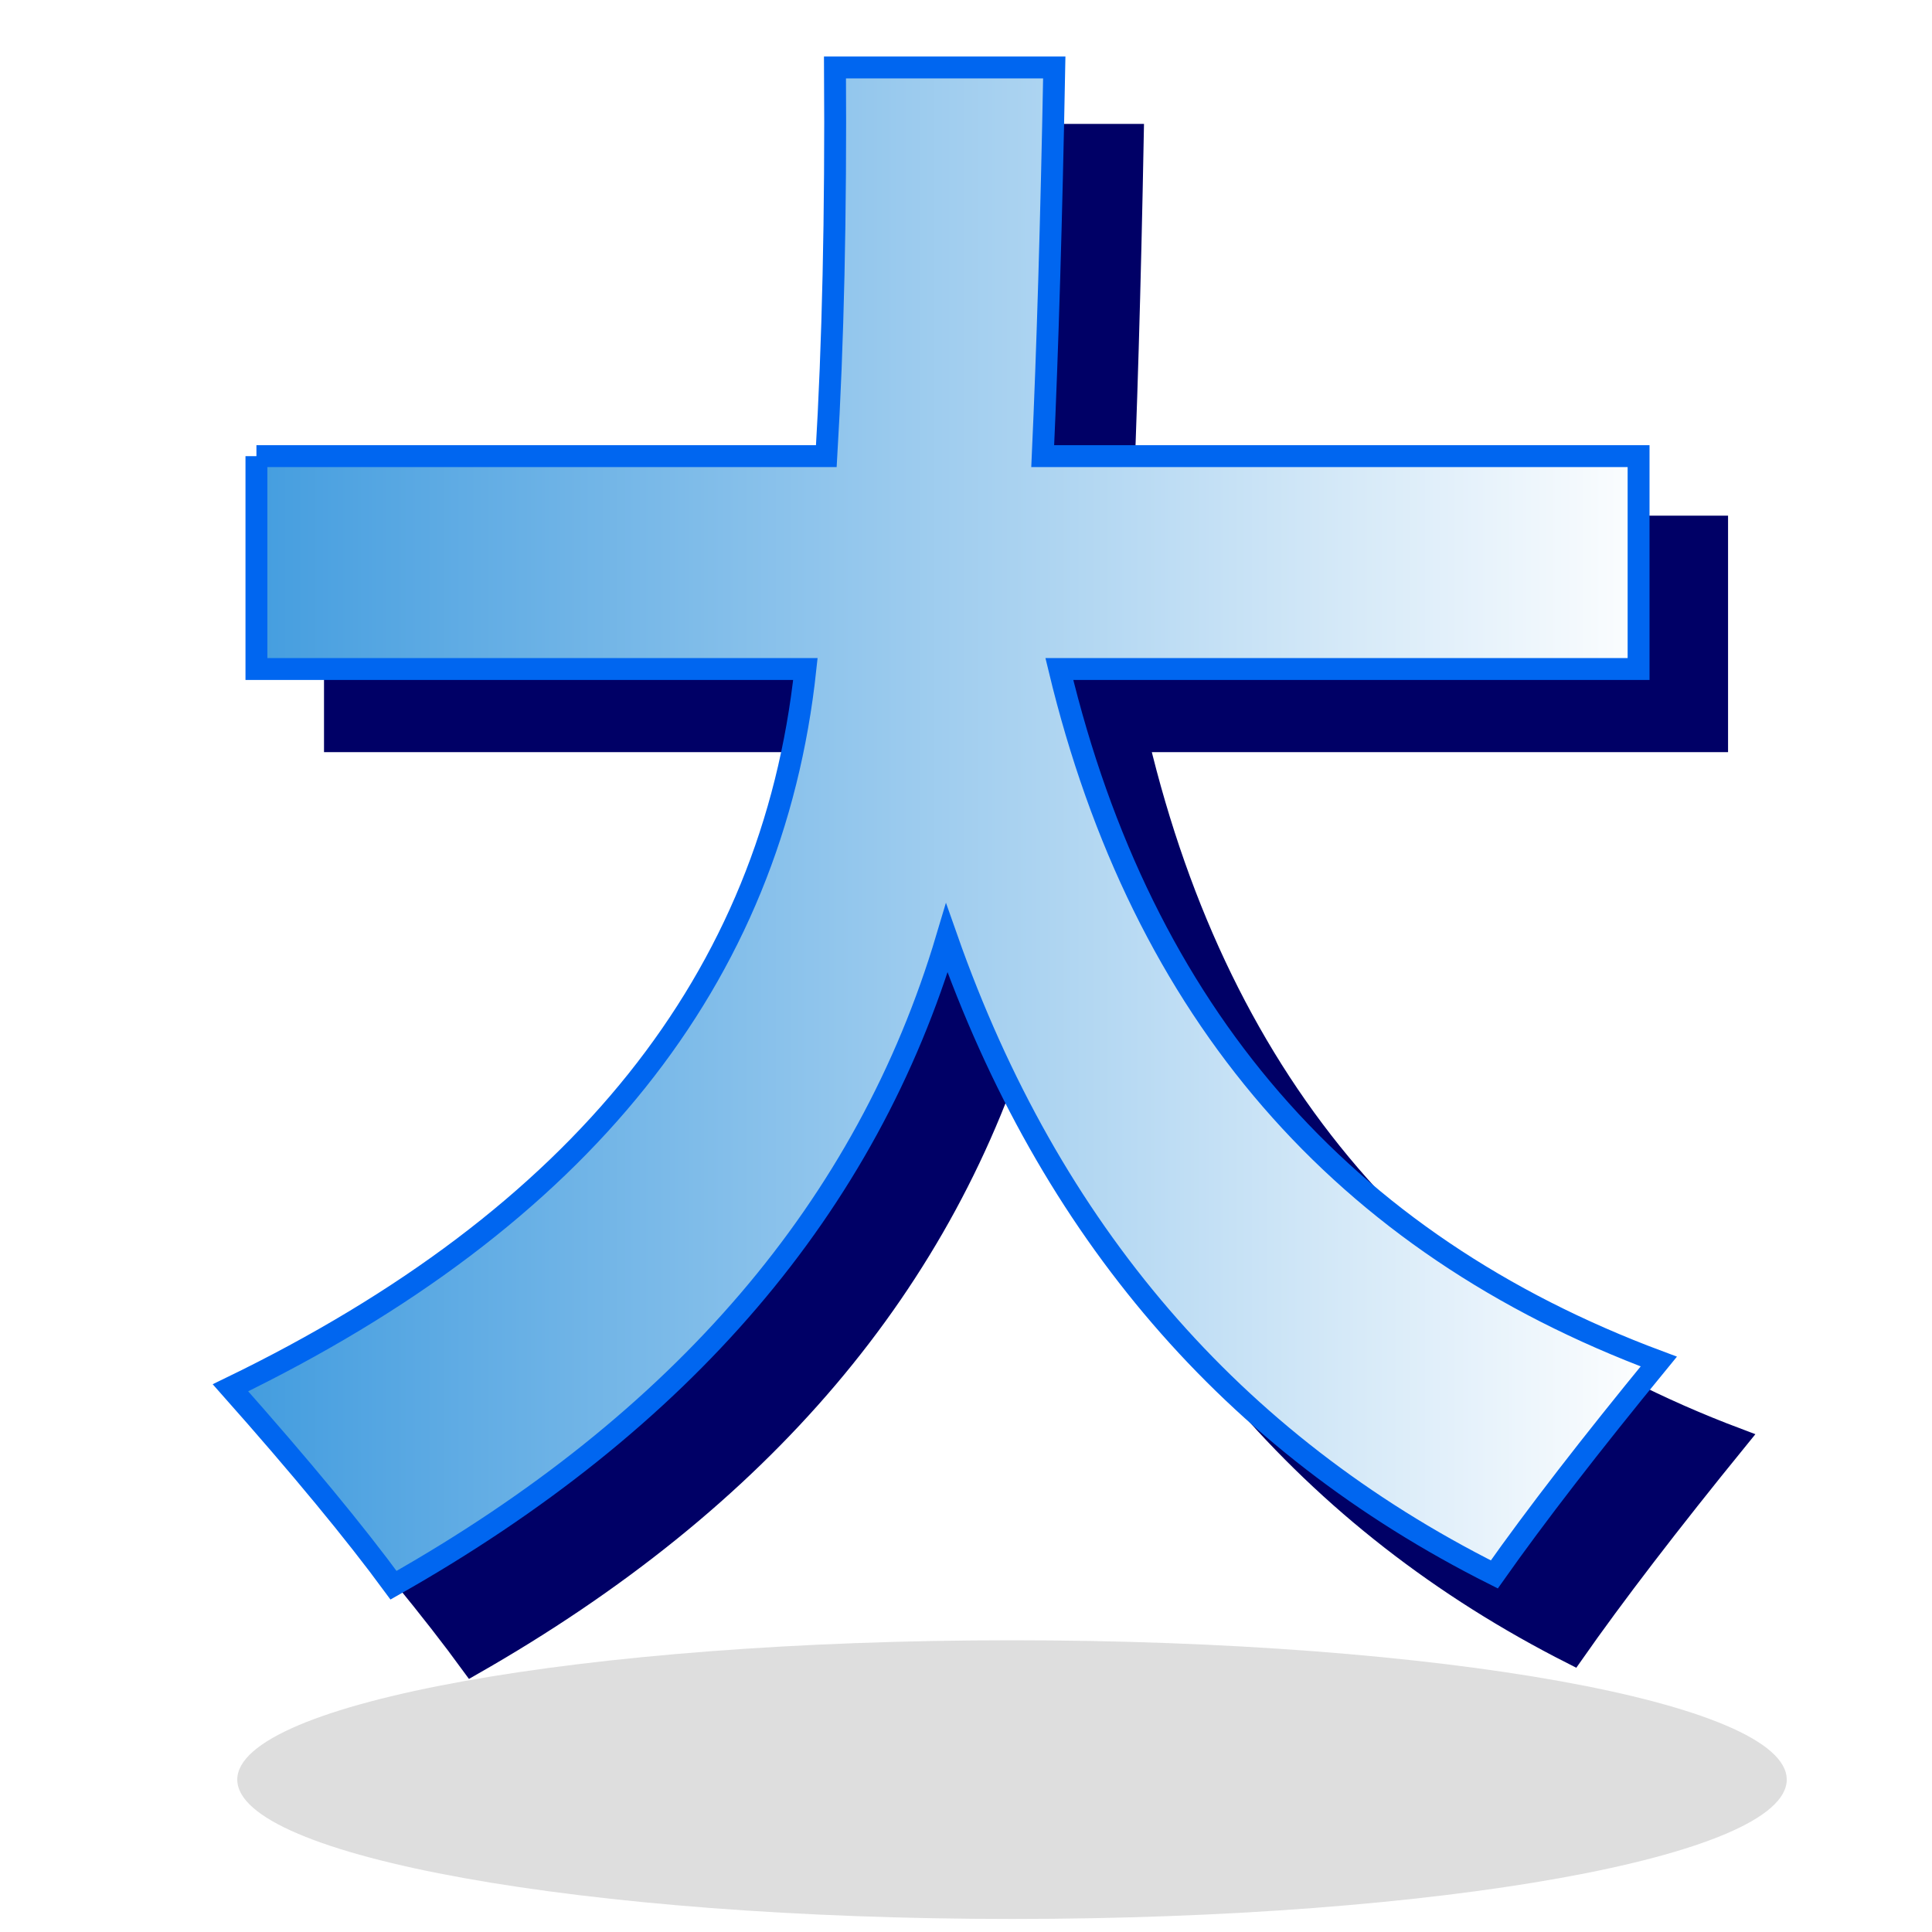
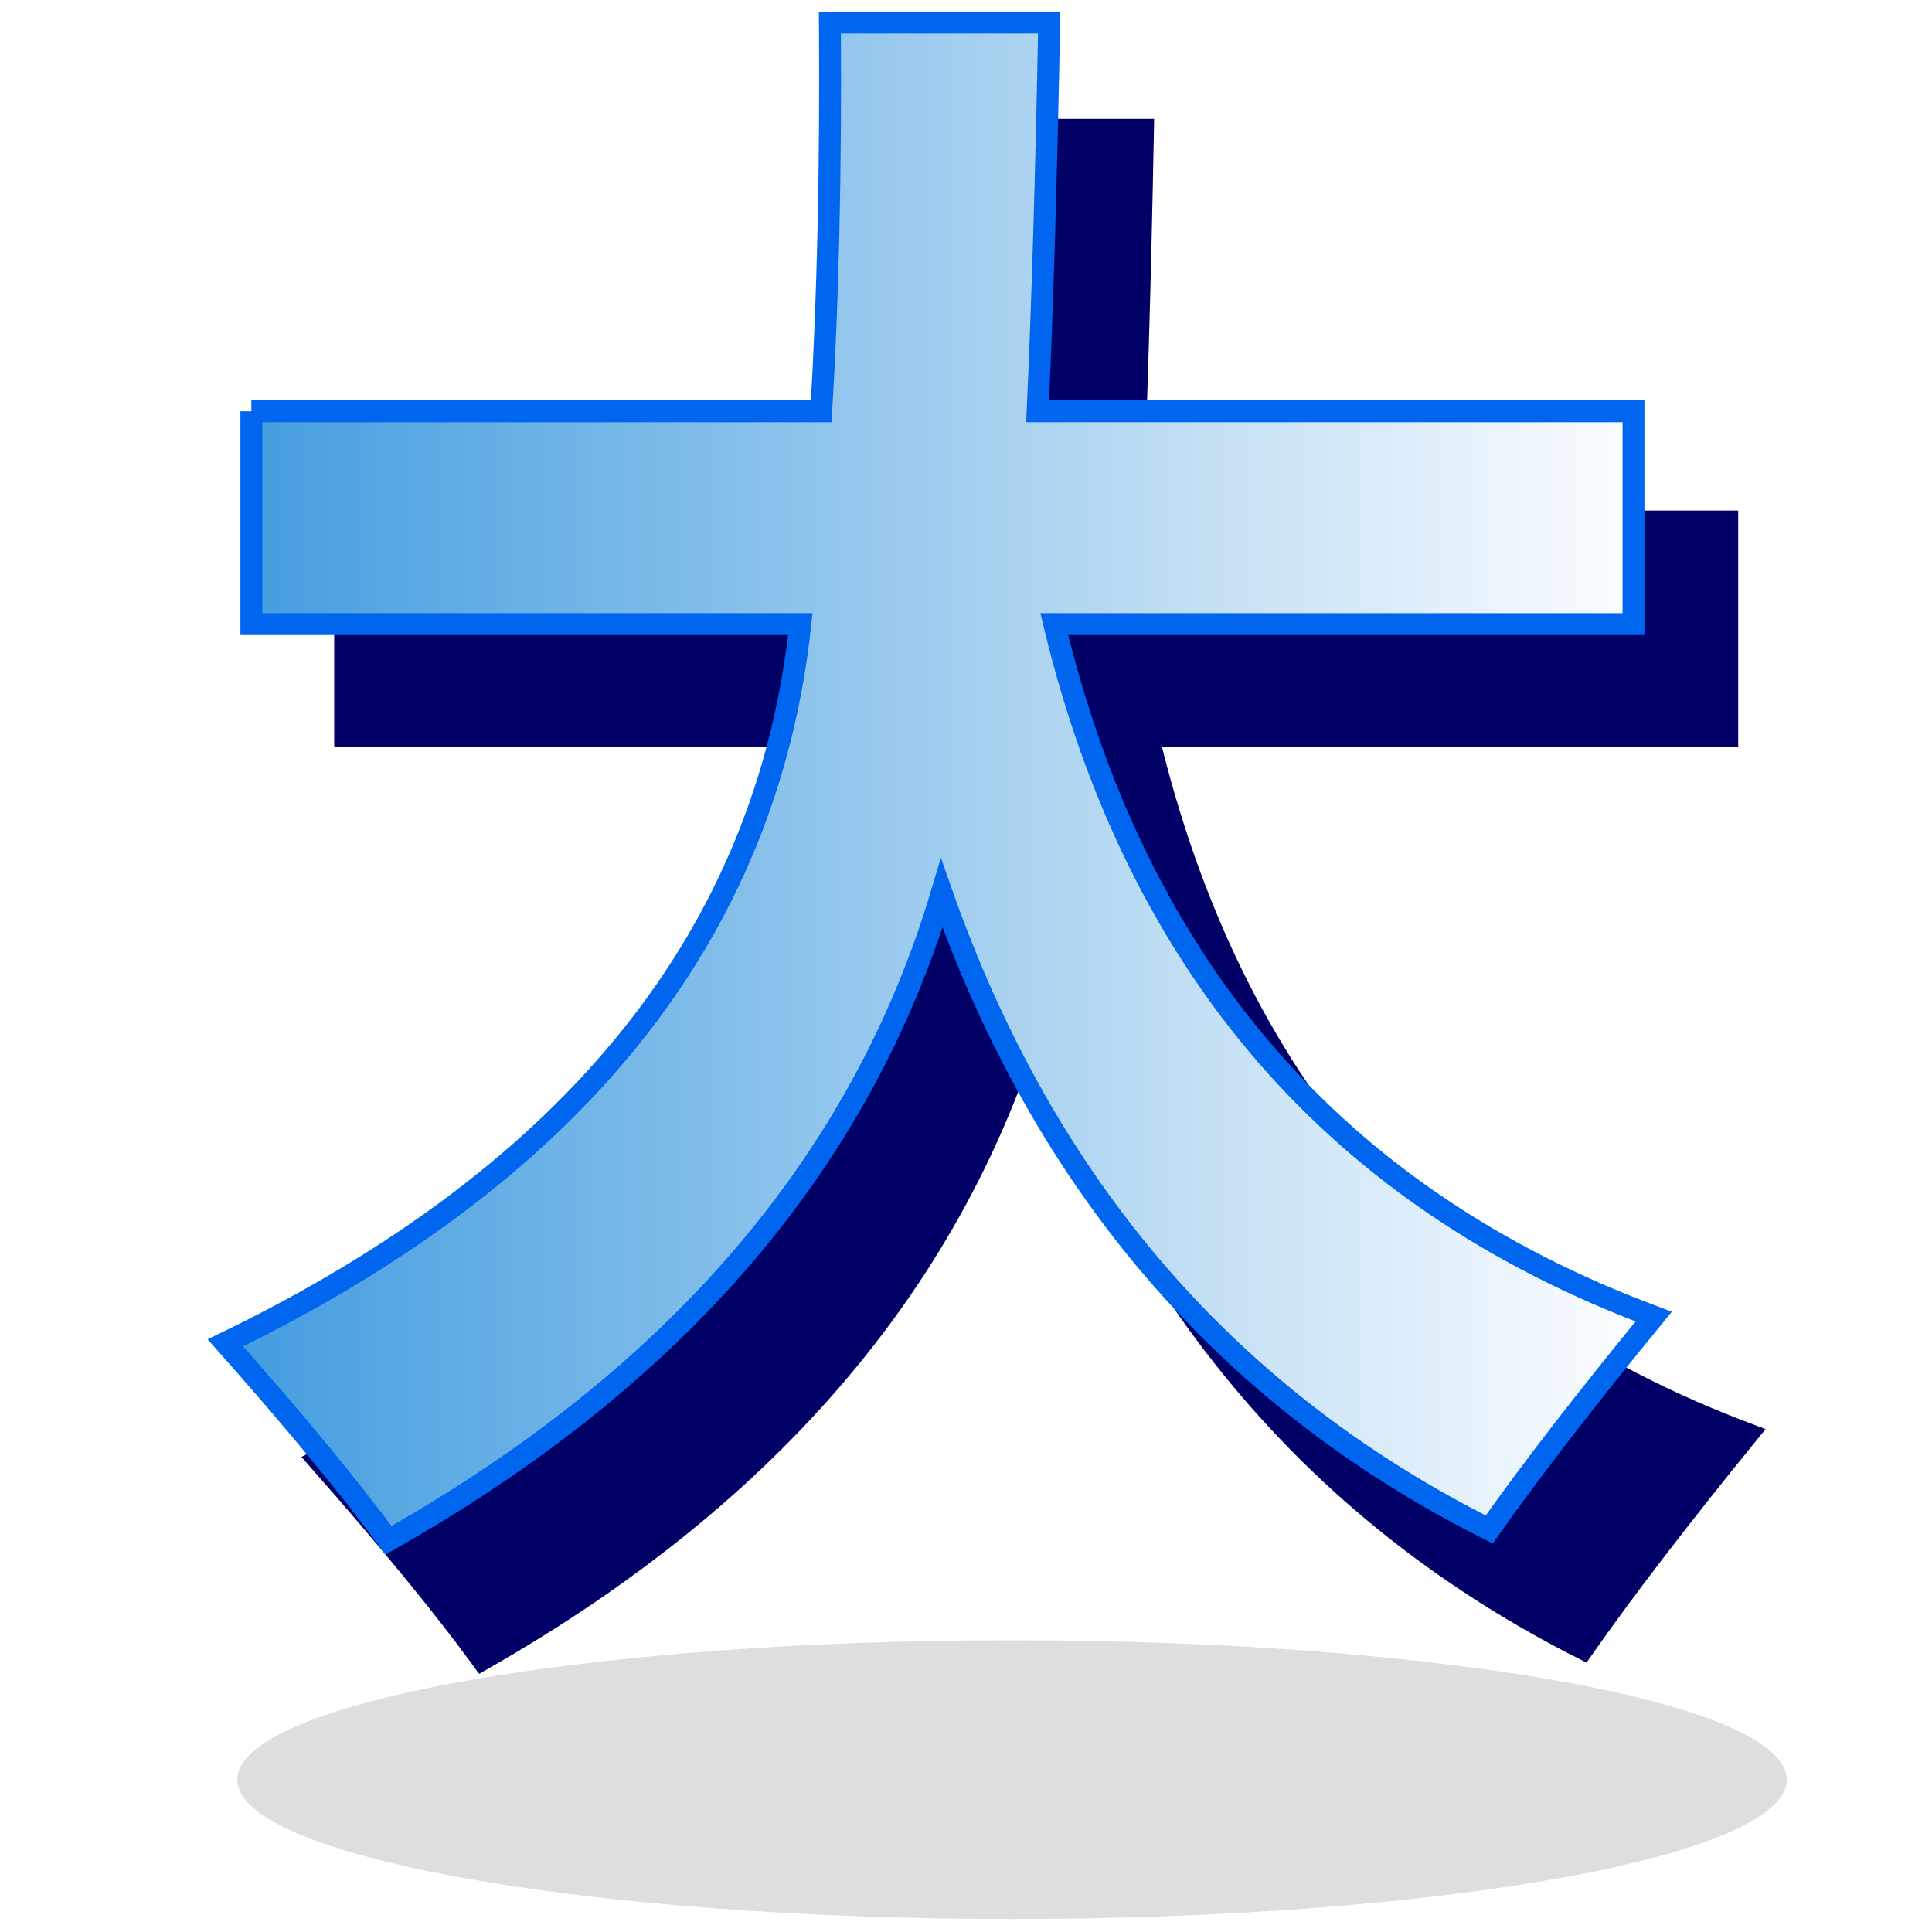
<svg xmlns="http://www.w3.org/2000/svg" xmlns:xlink="http://www.w3.org/1999/xlink" width="48" height="48" id="svg2448" version="1.0">
  <defs id="defs2450">
    <linearGradient xlink:href="#linearGradient3165" id="linearGradient2442" gradientUnits="userSpaceOnUse" gradientTransform="matrix(0.4392113,0,0,0.4765171,5.963525,1.14992)" x1="3.969" y1="20.632" x2="43.406" y2="20.632" />
    <linearGradient id="linearGradient3165">
      <stop style="stop-color:#3e9ade;stop-opacity:1;" offset="0" id="stop3167" />
      <stop style="stop-color:#ffffff;stop-opacity:1;" offset="1" id="stop3169" />
    </linearGradient>
-     <linearGradient xlink:href="#linearGradient3165" id="linearGradient2437" gradientUnits="userSpaceOnUse" gradientTransform="matrix(0.9176089,0,0,0.9810167,1.482322,0.1362132)" x1="3.969" y1="20.632" x2="43.406" y2="20.632" />
+     <linearGradient xlink:href="#linearGradient3165" id="linearGradient2437" gradientUnits="userSpaceOnUse" gradientTransform="matrix(0.9176089,0,0,0.9810167,1.356053,-0.9799033)" x1="3.969" y1="20.632" x2="43.406" y2="20.632" />
  </defs>
  <g id="layer1">
    <path style="fill:#6b6b6b;fill-opacity:0.221;stroke:none;stroke-width:0.378;stroke-linejoin:round;stroke-miterlimit:4;stroke-dashoffset:0;stroke-opacity:1" d="M 44.391,44.214 C 44.391,46.125 35.768,47.676 25.143,47.676 C 14.518,47.676 5.895,46.125 5.895,44.214 C 5.895,42.303 14.518,40.752 25.143,40.752 C 35.768,40.752 44.391,42.303 44.391,44.214 z" id="path2390" />
    <text xml:space="preserve" style="font-size:12px;font-style:normal;font-weight:bold;fill:#000000;fill-opacity:1;stroke:none;stroke-width:1px;stroke-linecap:butt;stroke-linejoin:miter;stroke-opacity:1;font-family:Bitstream Vera Sans" x="14.428" y="15.714" id="text2387">
      <tspan id="tspan2389" x="14.428" y="15.714" />
    </text>
    <text xml:space="preserve" style="font-size:12px;font-style:normal;font-weight:normal;fill:#000000;fill-opacity:1;stroke:none;stroke-width:1px;stroke-linecap:butt;stroke-linejoin:miter;stroke-opacity:1;font-family:Bitstream Vera Sans" x="17" y="16.714" id="text2396">
      <tspan id="tspan2398" x="17" y="16.714" style="font-style:normal;font-weight:bold" />
    </text>
-     <path style="font-size:35.112px;font-style:normal;font-variant:normal;font-weight:normal;font-stretch:normal;fill:#000066;fill-opacity:1;stroke:#000066;stroke-width:0.546;stroke-linecap:butt;stroke-linejoin:miter;stroke-miterlimit:4;stroke-opacity:1;font-family:'微软雅黑';-inkscape-font-specification:'微软雅黑'" d="M 8.323,13.084 L 22.481,13.084 C 22.648,10.278 22.72,7.034 22.696,3.352 L 28.144,3.352 C 28.072,7.176 27.976,10.42 27.857,13.084 L 42.66,13.084 L 42.66,18.414 L 28.269,18.414 C 30.324,27.013 35.288,32.793 43.161,35.754 C 41.465,37.839 40.103,39.616 39.075,41.084 C 32.564,37.788 28.03,32.478 25.473,25.153 C 23.49,31.86 18.908,37.26 11.728,41.354 C 10.772,40.041 9.422,38.393 7.678,36.411 C 16.375,32.162 21.137,26.163 21.961,18.414 L 8.323,18.414 L 8.323,13.084" id="text3181" />
-     <path style="font-size:34.977px;font-style:normal;font-variant:normal;font-weight:normal;font-stretch:normal;fill:url(#linearGradient2437);fill-opacity:1;stroke:#0066f0;stroke-width:0.544;stroke-linecap:butt;stroke-linejoin:miter;stroke-miterlimit:4;stroke-opacity:1;font-family:'微软雅黑';-inkscape-font-specification:'微软雅黑'" d="M 6.371,11.333 L 20.53,11.333 C 20.697,8.548 20.769,5.329 20.745,1.676 L 26.193,1.676 C 26.122,5.47 26.026,8.689 25.906,11.333 L 40.71,11.333 L 40.71,16.621 L 26.319,16.621 C 28.374,25.154 33.338,30.89 41.212,33.827 C 39.515,35.897 38.153,37.66 37.126,39.116 C 30.614,35.846 26.08,30.577 23.523,23.308 C 21.539,29.963 16.957,35.322 9.777,39.384 C 8.821,38.081 7.471,36.446 5.726,34.479 C 14.424,30.264 19.186,24.311 20.01,16.621 L 6.371,16.621 L 6.371,11.333" id="text2399" />
+     <path style="font-size:35.112px;font-style:normal;font-variant:normal;font-weight:normal;font-stretch:normal;fill:#000066;fill-opacity:1;stroke:#000066;stroke-width:0.546;stroke-linecap:butt;stroke-linejoin:miter;stroke-miterlimit:4;stroke-opacity:1;font-family:'微软雅黑';-inkscape-font-specification:'微软雅黑'" d="M 8.576,12.958 L 22.733,12.958 C 22.9,10.152 22.972,6.908 22.948,3.226 L 28.396,3.226 C 28.324,7.049 28.229,10.293 28.109,12.958 L 42.912,12.958 L 42.912,18.288 L 28.522,18.288 C 30.577,26.887 35.541,32.667 43.414,35.628 C 41.717,37.713 40.355,39.49 39.328,40.957 C 32.817,37.662 28.283,32.352 25.726,25.027 C 23.743,31.734 19.161,37.134 11.981,41.228 C 11.025,39.915 9.675,38.267 7.93,36.284 C 16.628,32.036 21.389,26.037 22.213,18.288 L 8.576,18.288 L 8.576,12.958" id="text3181" />
+     <path style="font-size:34.977px;font-style:normal;font-variant:normal;font-weight:normal;font-stretch:normal;fill:url(#linearGradient2437);fill-opacity:1;stroke:#0066f0;stroke-width:0.544;stroke-linecap:butt;stroke-linejoin:miter;stroke-miterlimit:4;stroke-opacity:1;font-family:'微软雅黑';-inkscape-font-specification:'微软雅黑'" d="M 6.245,10.217 L 20.404,10.217 C 20.571,7.432 20.643,4.213 20.619,0.56 L 26.067,0.56 C 25.995,4.354 25.9,7.573 25.78,10.217 L 40.584,10.217 L 40.584,15.505 L 26.192,15.505 C 28.247,24.038 33.212,29.773 41.086,32.711 C 39.389,34.781 38.027,36.543 36.999,38 C 30.488,34.73 25.953,29.46 23.397,22.192 C 21.413,28.847 16.831,34.206 9.65,38.268 C 8.695,36.965 7.344,35.33 5.6,33.363 C 14.298,29.147 19.059,23.195 19.884,15.505 L 6.245,15.505 L 6.245,10.217" id="text2399" />
    <text xml:space="preserve" style="font-size:12px;font-style:normal;font-weight:bold;fill:#000000;fill-opacity:1;stroke:none;stroke-width:1px;stroke-linecap:butt;stroke-linejoin:miter;stroke-opacity:1;font-family:Bitstream Vera Sans" x="-65.434" y="18.682" id="text2495">
      <tspan id="tspan2497" x="-65.434" y="18.682" />
    </text>
    <text xml:space="preserve" style="font-size:12px;font-style:normal;font-weight:normal;fill:#000000;fill-opacity:1;stroke:none;stroke-width:1px;stroke-linecap:butt;stroke-linejoin:miter;stroke-opacity:1;font-family:Bitstream Vera Sans" x="-62.862" y="19.682" id="text2499">
      <tspan id="tspan2501" x="-62.862" y="19.682" style="font-style:normal;font-weight:bold" />
    </text>
  </g>
</svg>
